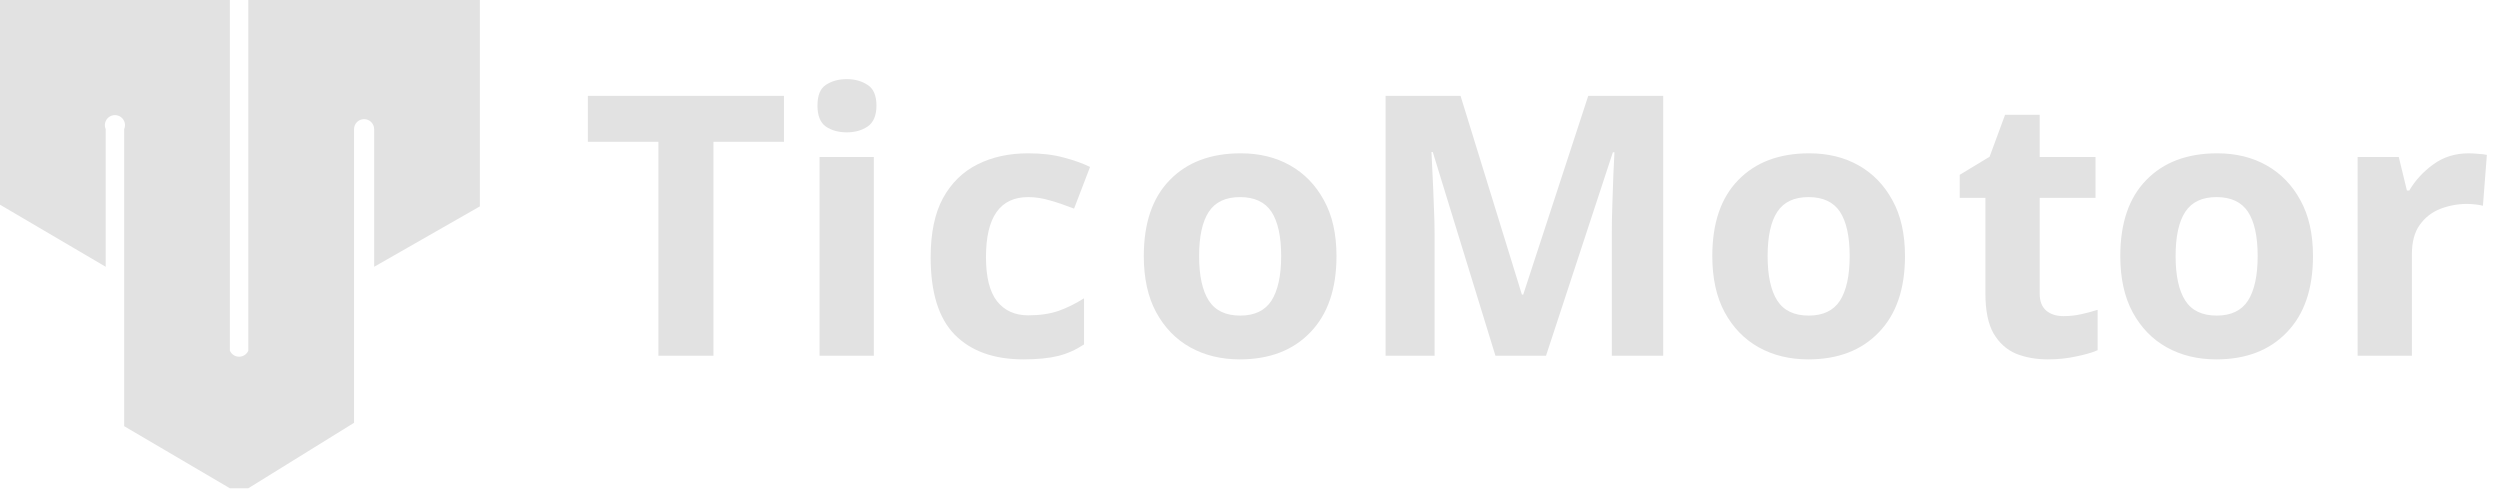
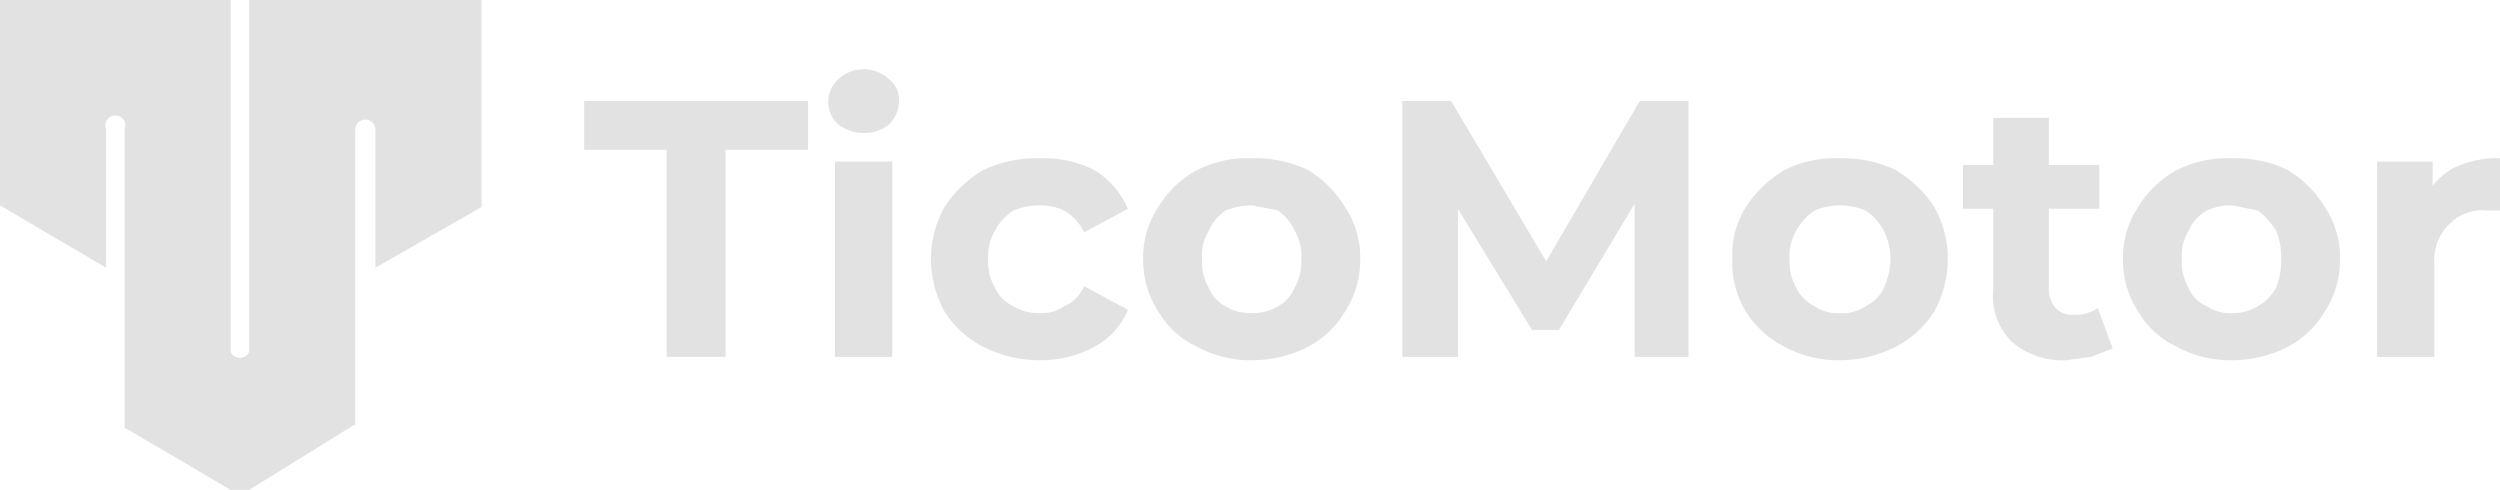
- <svg xmlns="http://www.w3.org/2000/svg" viewBox="0 0 149 29.1">
+ <svg xmlns="http://www.w3.org/2000/svg" viewBox="0 0 148.5 29.1">
  <defs>
-     <style>.cls-1,.cls-2{fill:#e2e2e2;}.cls-1{fill-rule:evenodd;}.cls-2{font-size:21.69px;font-family:Montserrat-Bold, Montserrat;font-weight:700;}.cls-3{letter-spacing:-0.01em;}.cls-4{letter-spacing:-0.02em;}</style>
+     <style>.cls-1,.cls-2{fill:#e2e2e2;}.cls-1{fill-rule:evenodd;}</style>
  </defs>
  <g id="Capa_2" data-name="Capa 2">
    <g id="Design">
      <path class="cls-1" d="M14.8,0V20.9a.6.6,0,0,1-1.1,0V0H0V12.2l6.3,3.7V7.7a.6.6,0,1,1,1.1,0V25.4l6.3,3.7h1.1l6.3-3.9V7.7a.6.6,0,1,1,1.2,0v8.2l6.3-3.6V0Z" />
-       <text class="cls-2" transform="translate(34.6 21.2)">Ti<tspan class="cls-3" x="19.9" y="0">c</tspan>
-         <tspan x="32.6" y="0">oMo</tspan>
-         <tspan class="cls-4" x="81.7" y="0">t</tspan>
-         <tspan x="90.8" y="0">or</tspan>
-       </text>
+       <path class="cls-2" d="M39.6,21.2V8.9H34.7V6H48V8.9H43.1V21.2Z" />
+       <path class="cls-2" d="M51.3,7.9a2.5,2.5,0,0,1-1.5-.5A1.8,1.8,0,0,1,49.2,6a1.8,1.8,0,0,1,.6-1.3,2.2,2.2,0,0,1,3,0A1.5,1.5,0,0,1,53.4,6a2,2,0,0,1-.6,1.4A2.3,2.3,0,0,1,51.3,7.9ZM49.6,21.2V9.6H53V21.2Z" />
+       <path class="cls-2" d="M61.8,21.4a7.4,7.4,0,0,1-3.4-.8,5.8,5.8,0,0,1-2.3-2.1,6.5,6.5,0,0,1-.8-3.1,6.2,6.2,0,0,1,.8-3.1,6.9,6.9,0,0,1,2.3-2.2,7.4,7.4,0,0,1,3.4-.7,6.6,6.6,0,0,1,3.2.7,5,5,0,0,1,2,2.3l-2.6,1.4a3,3,0,0,0-1.2-1.3,3.2,3.2,0,0,0-1.4-.3,4.1,4.1,0,0,0-1.6.3,3.2,3.2,0,0,0-1.1,1.2,2.9,2.9,0,0,0-.4,1.7,3.1,3.1,0,0,0,.4,1.7,2.3,2.3,0,0,0,1.1,1.1,2.9,2.9,0,0,0,1.6.4,2.3,2.3,0,0,0,1.4-.4A2.3,2.3,0,0,0,64.4,17L67,18.4a4.3,4.3,0,0,1-2,2.2A6.6,6.6,0,0,1,61.8,21.4Z" />
+       <path class="cls-2" d="M74.4,21.4a6.7,6.7,0,0,1-3.3-.8,5.2,5.2,0,0,1-2.3-2.1,5.6,5.6,0,0,1-.9-3.1,5.4,5.4,0,0,1,.9-3.1,6.1,6.1,0,0,1,2.3-2.2,6.7,6.7,0,0,1,3.3-.7,7.2,7.2,0,0,1,3.3.7,6.6,6.6,0,0,1,2.2,2.2,5.4,5.4,0,0,1,.9,3.1,5.6,5.6,0,0,1-.9,3.1,5.6,5.6,0,0,1-2.2,2.1A7.3,7.3,0,0,1,74.4,21.4Zm0-2.8a2.8,2.8,0,0,0,1.5-.4,2.2,2.2,0,0,0,1-1.1,3.1,3.1,0,0,0,.4-1.7,2.9,2.9,0,0,0-.4-1.7,2.9,2.9,0,0,0-1-1.2l-1.5-.3a4.1,4.1,0,0,0-1.6.3,2.9,2.9,0,0,0-1,1.2,2.9,2.9,0,0,0-.4,1.7,3.1,3.1,0,0,0,.4,1.7,2.2,2.2,0,0,0,1,1.1A2.9,2.9,0,0,0,74.4,18.6Z" />
+       <path class="cls-2" d="M83.3,21.2V6h2.9l6.4,10.8H91.1L97.4,6h2.9V21.2H97.1V11.1h.6l-5.1,8.5H91l-5.2-8.5h.8V21.2Z" />
+       <path class="cls-2" d="M109.3,21.4a6.7,6.7,0,0,1-3.3-.8,5.8,5.8,0,0,1-2.3-2.1,5.5,5.5,0,0,1-.8-3.1,5.3,5.3,0,0,1,.8-3.1,6.9,6.9,0,0,1,2.3-2.2,6.7,6.7,0,0,1,3.3-.7,7.2,7.2,0,0,1,3.3.7,6.9,6.9,0,0,1,2.3,2.2,6.2,6.2,0,0,1,.8,3.1,6.5,6.5,0,0,1-.8,3.1,5.8,5.8,0,0,1-2.3,2.1A7.3,7.3,0,0,1,109.3,21.4Zm0-2.8a2.4,2.4,0,0,0,1.5-.4,2.3,2.3,0,0,0,1.1-1.1,4.3,4.3,0,0,0,.4-1.7,3.9,3.9,0,0,0-.4-1.7,3.2,3.2,0,0,0-1.1-1.2,3.9,3.9,0,0,0-3,0,3.2,3.2,0,0,0-1.1,1.2,2.9,2.9,0,0,0-.4,1.7,3.1,3.1,0,0,0,.4,1.7,2.3,2.3,0,0,0,1.1,1.1A2.4,2.4,0,0,0,109.3,18.6Z" />
+       <path class="cls-2" d="M116.6,12.4V9.8h8.1v2.6Zm6.1,9a4.6,4.6,0,0,1-3.2-1.1,3.8,3.8,0,0,1-1.1-3.1V7h3.3V17.2a1.8,1.8,0,0,0,.4,1.1,1.4,1.4,0,0,0,1.1.4,2.3,2.3,0,0,0,1.4-.4l.9,2.4-1.3.5Z" />
+       <path class="cls-2" d="M132.6,21.4a6.7,6.7,0,0,1-3.3-.8,5.2,5.2,0,0,1-2.3-2.1,5.6,5.6,0,0,1-.9-3.1,5.4,5.4,0,0,1,.9-3.1,6.1,6.1,0,0,1,2.3-2.2,6.7,6.7,0,0,1,3.3-.7,7.2,7.2,0,0,1,3.3.7,6.6,6.6,0,0,1,2.2,2.2,5.4,5.4,0,0,1,.9,3.1,5.6,5.6,0,0,1-.9,3.1,5.6,5.6,0,0,1-2.2,2.1A7.3,7.3,0,0,1,132.6,21.4Zm0-2.8a2.8,2.8,0,0,0,1.5-.4,2.9,2.9,0,0,0,1.1-1.1,4.3,4.3,0,0,0,.3-1.7,4,4,0,0,0-.3-1.7,4.3,4.3,0,0,0-1.1-1.2l-1.5-.3a3.3,3.3,0,0,0-1.5.3,2.5,2.5,0,0,0-1.1,1.2,2.9,2.9,0,0,0-.4,1.7,3.1,3.1,0,0,0,.4,1.7,2,2,0,0,0,1.1,1.1A2.4,2.4,0,0,0,132.6,18.6Z" />
+       <path class="cls-2" d="M141.2,21.2V9.6h3.3v3.2l-.5-.9a3.9,3.9,0,0,1,1.7-1.9,5.8,5.8,0,0,1,2.8-.6v3.1h-.8a2.7,2.7,0,0,0-2.2.8,3,3,0,0,0-.9,2.4v5.5Z" />
    </g>
  </g>
</svg>
